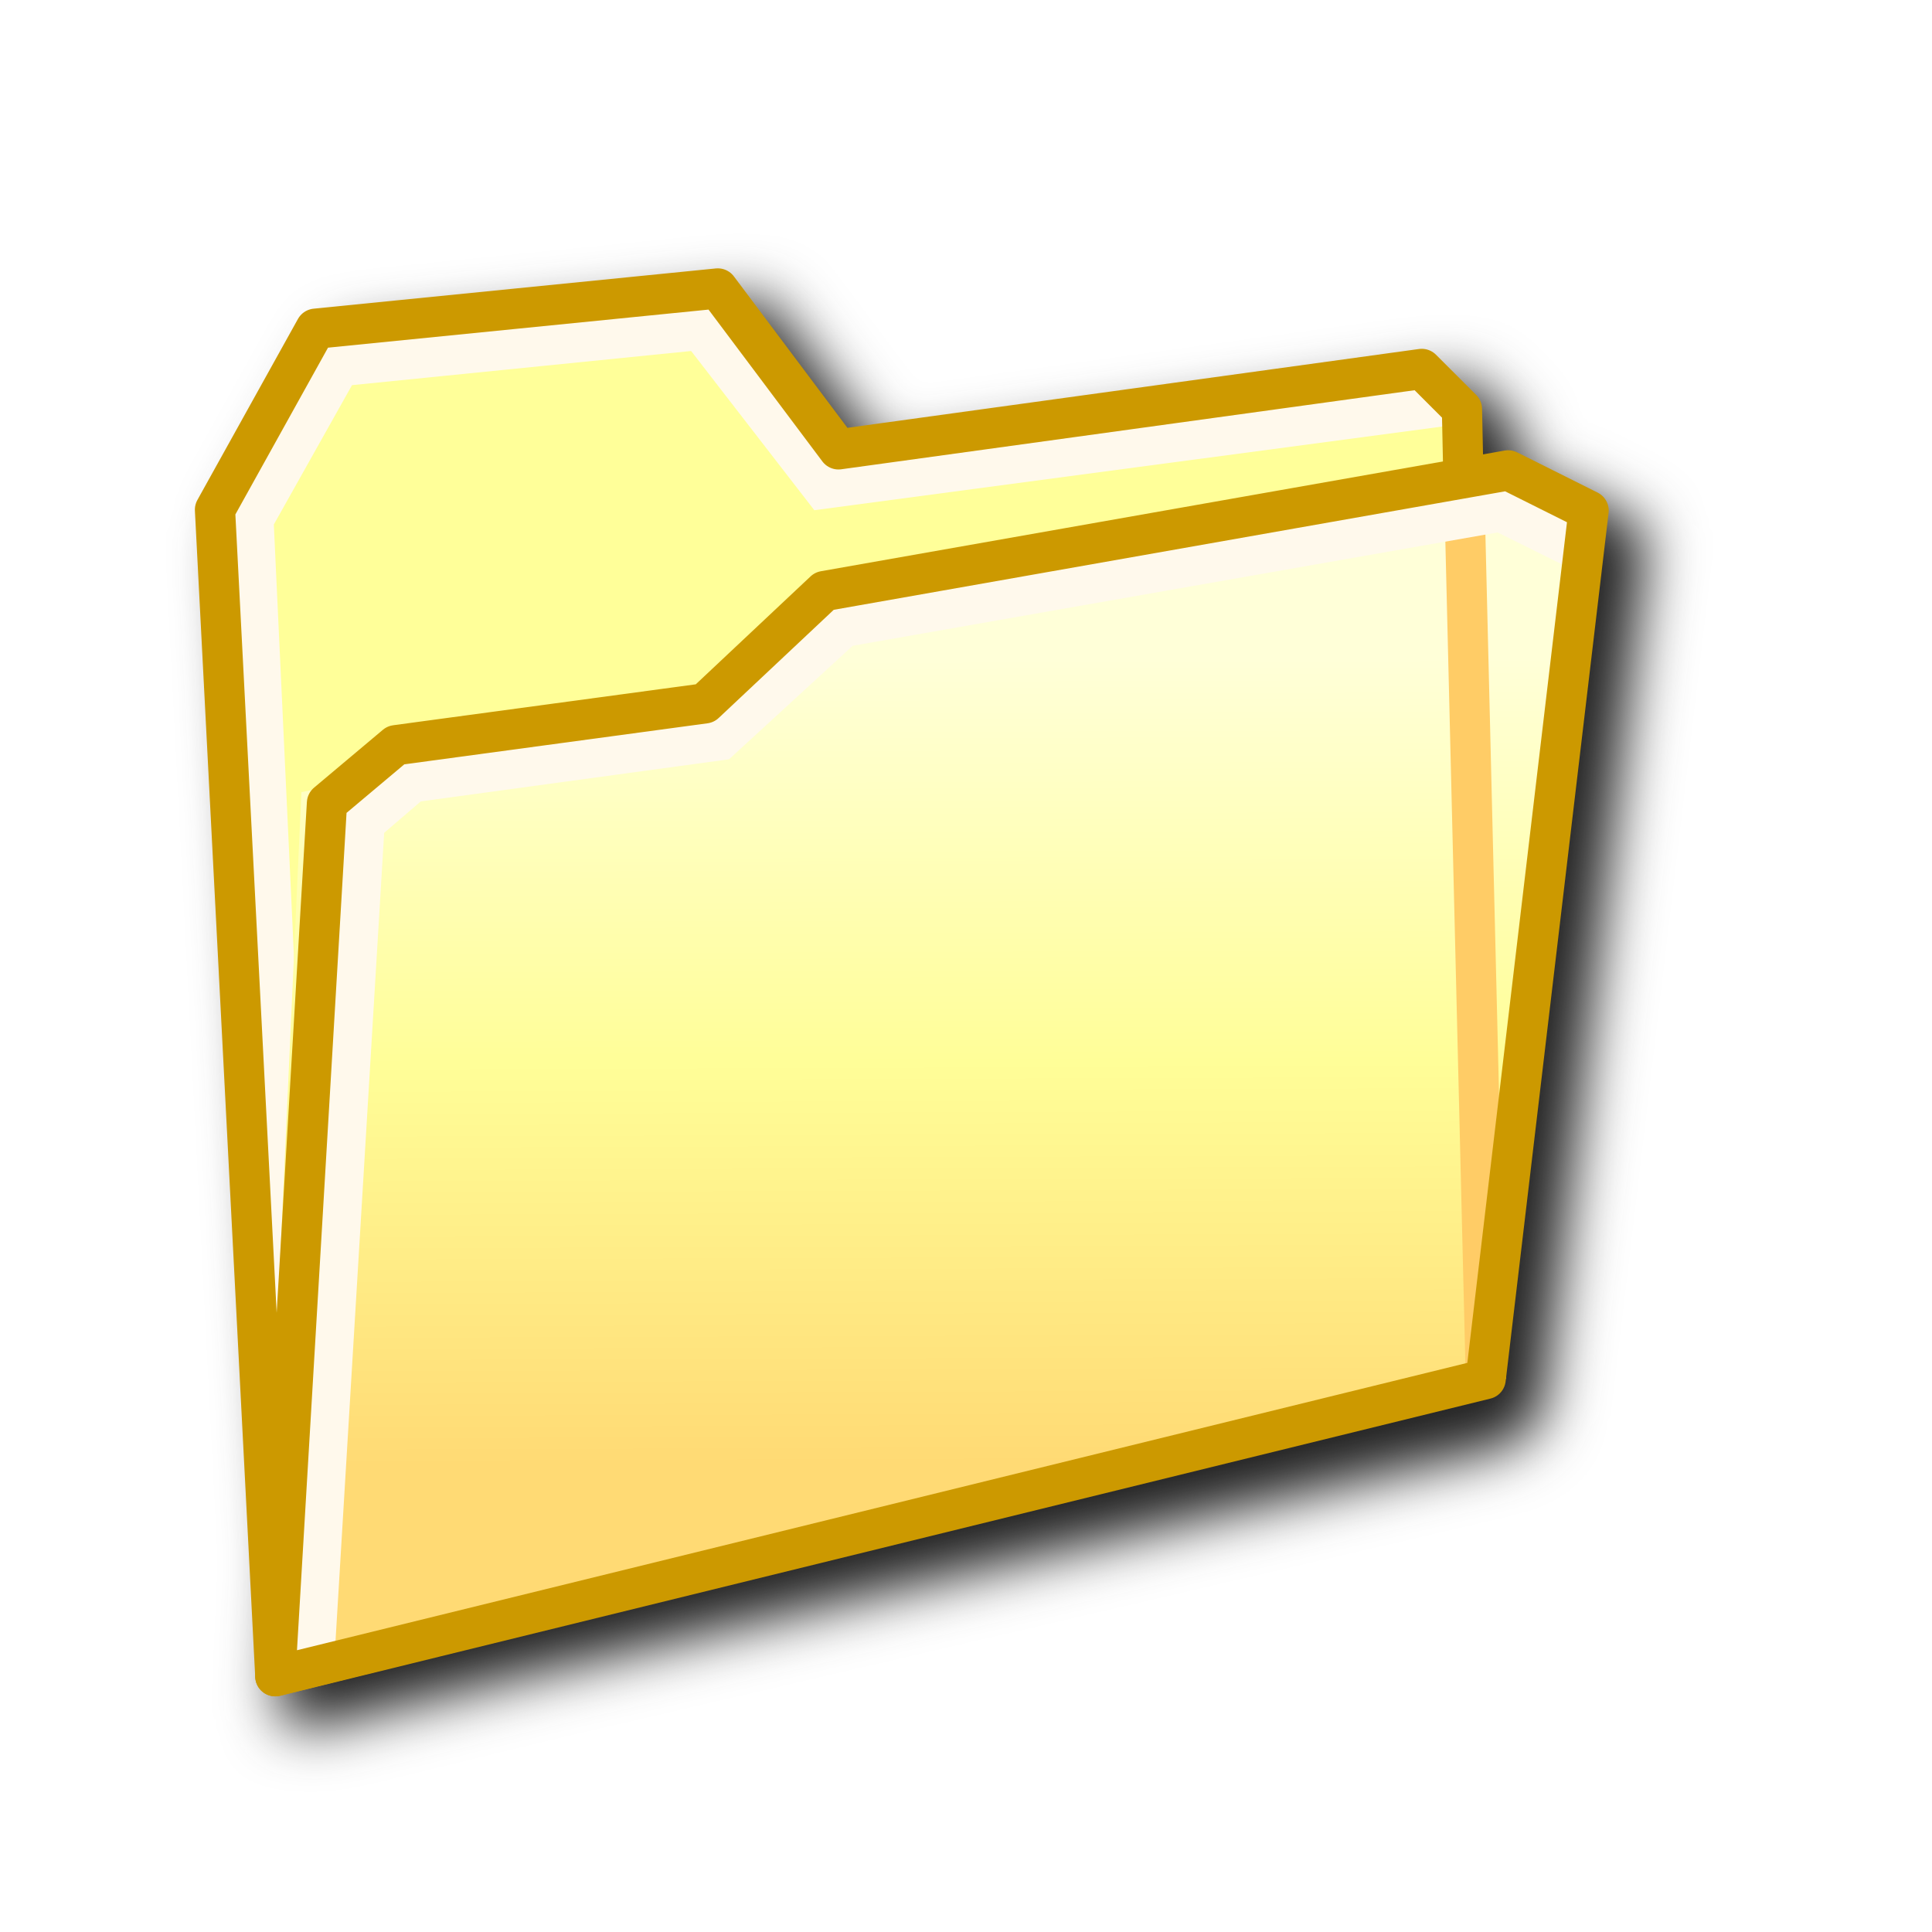
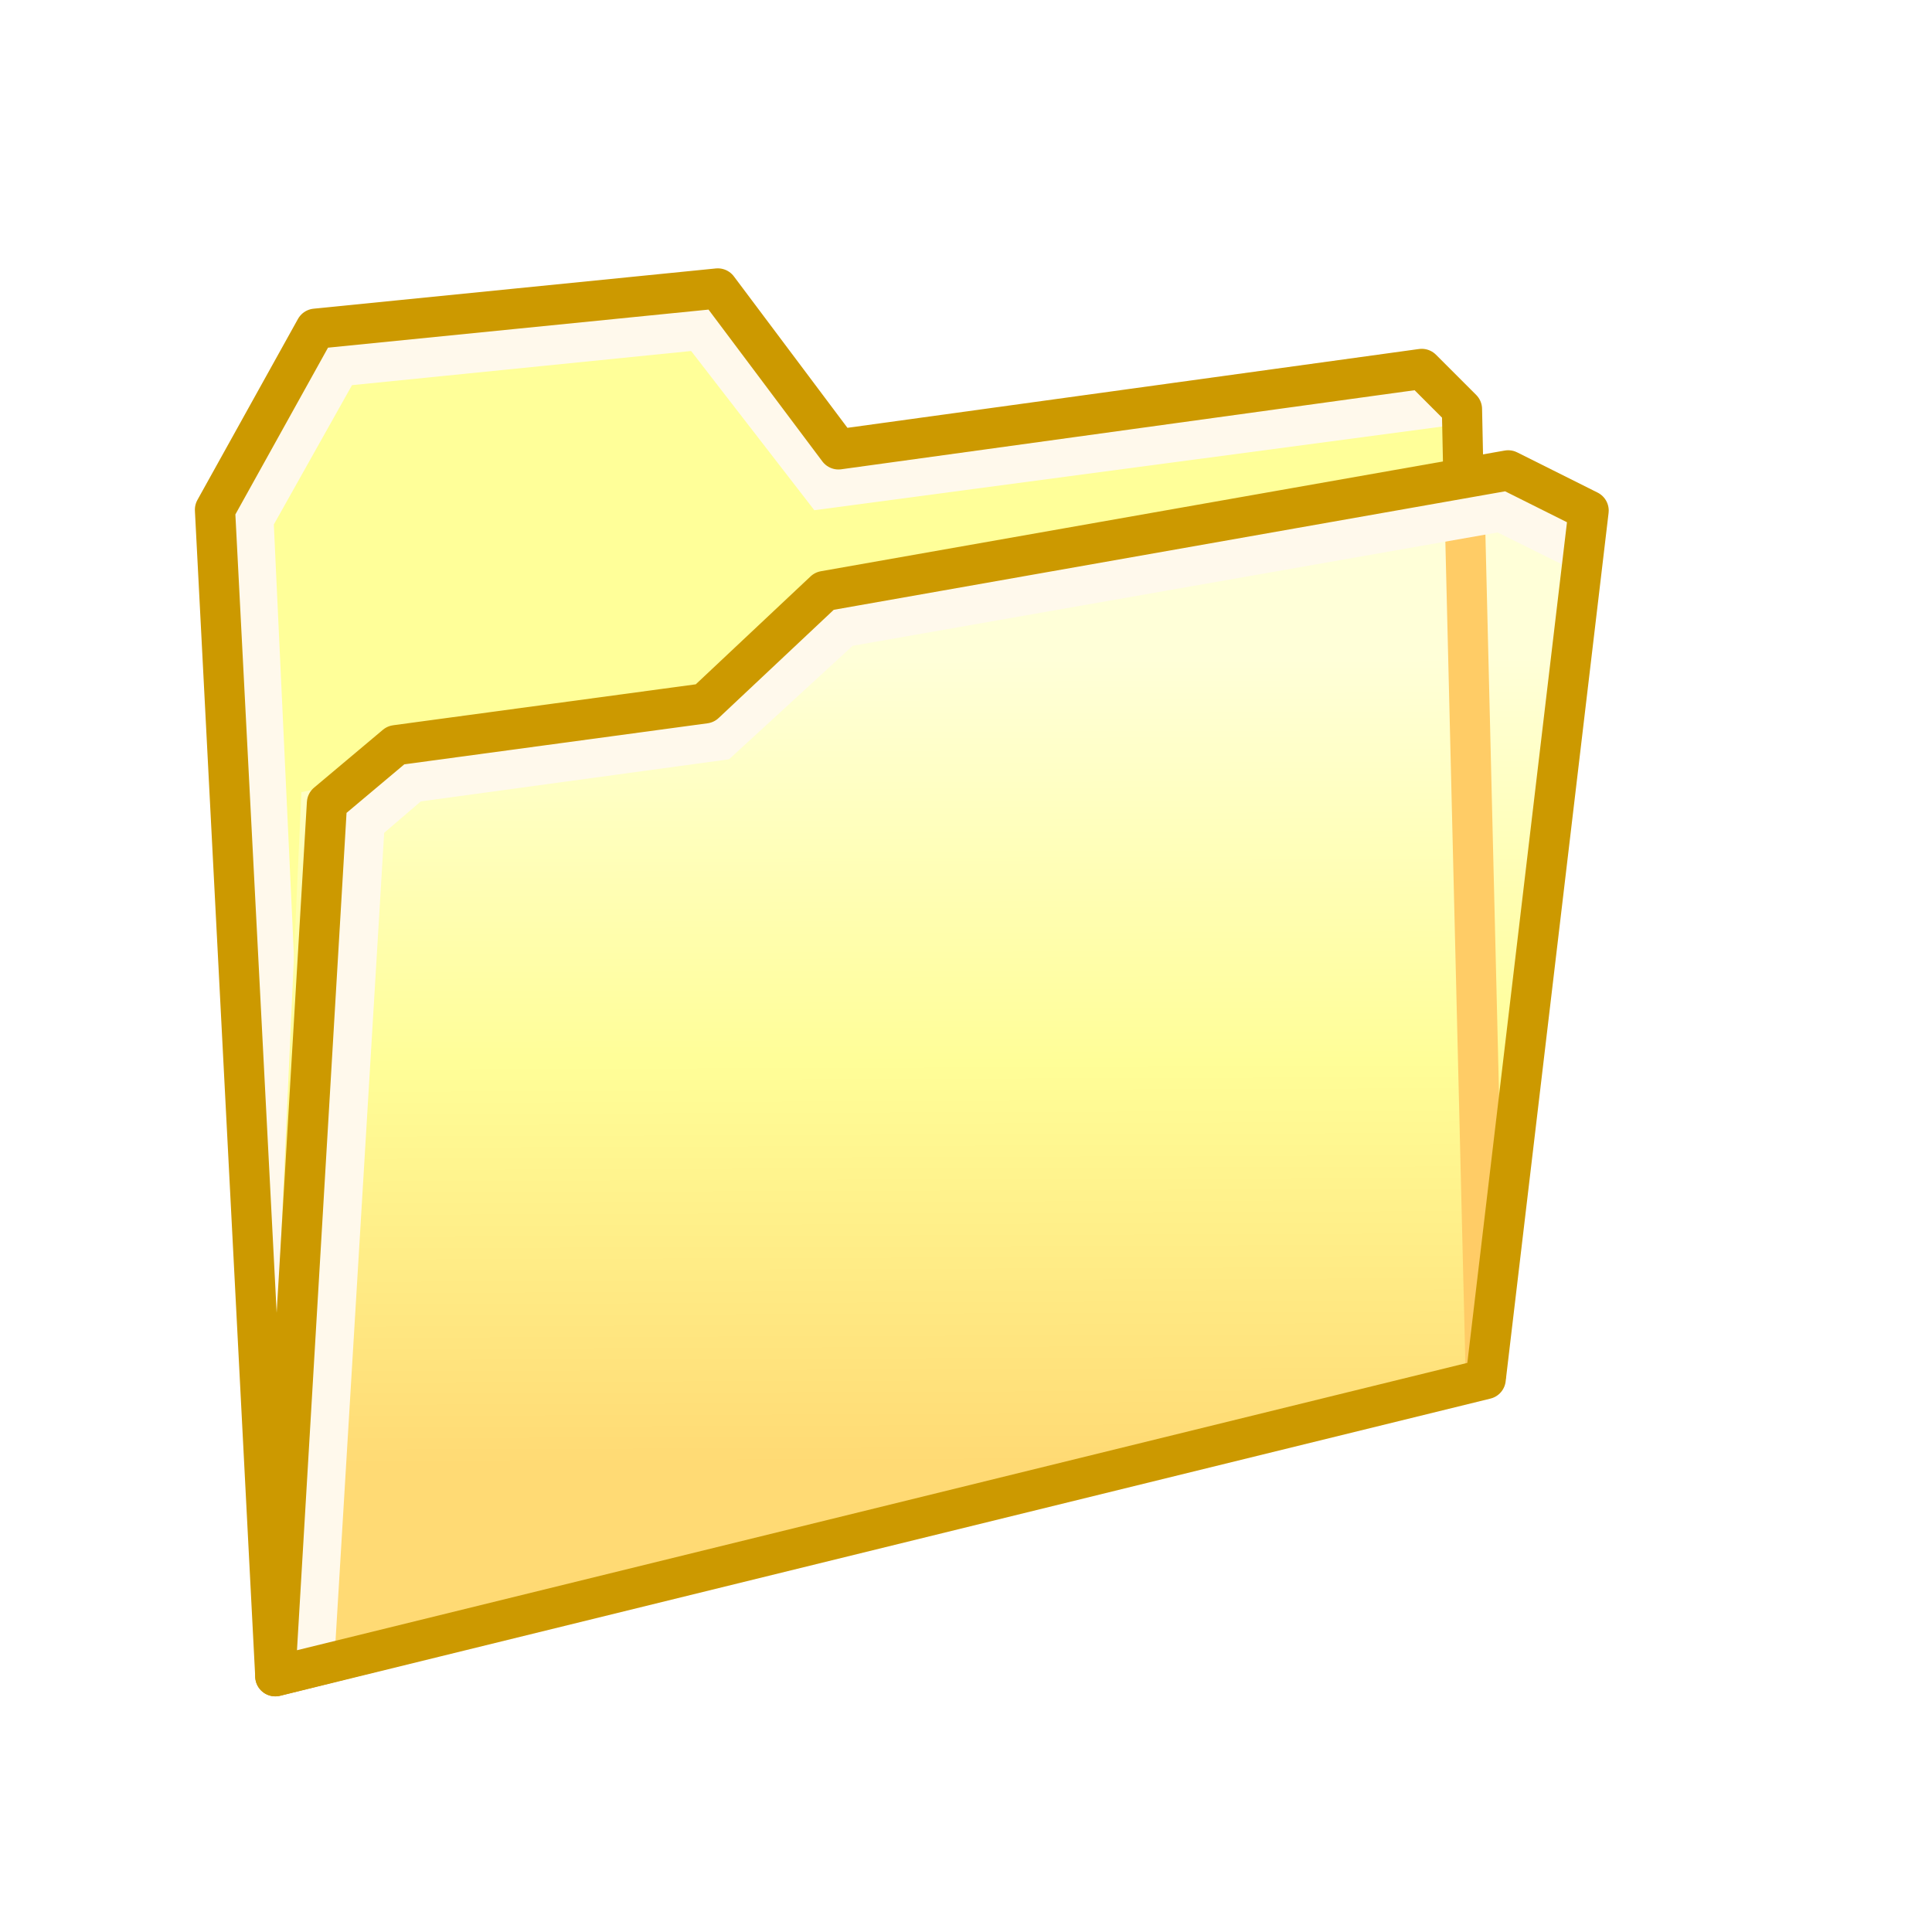
<svg xmlns="http://www.w3.org/2000/svg" xmlns:xlink="http://www.w3.org/1999/xlink" width="256" height="256" viewBox="0 0 256 256" version="1.1" id="svg8">
  <defs id="defs2">
    <linearGradient id="linearGradient1636">
      <stop id="stop1632" offset="0" style="stop-color:#ffda74;stop-opacity:1" />
      <stop style="stop-color:#fffe98;stop-opacity:1" offset="0.5" id="stop2116" />
      <stop id="stop1634" offset="1" style="stop-color:#ffffd8;stop-opacity:1" />
    </linearGradient>
    <linearGradient id="linearGradient1618">
      <stop id="stop1614" offset="0" style="stop-color:#ffdd77;stop-opacity:1" />
      <stop id="stop1616" offset="1" style="stop-color:#ffff99;stop-opacity:1" />
    </linearGradient>
    <linearGradient gradientTransform="matrix(5.33001,0,0,5.33001,137.859,6.587848)" gradientUnits="userSpaceOnUse" y2="4.92" x2="-17.44" y1="8.599" x1="-17.462" id="linearGradient1620" xlink:href="#linearGradient1618" />
    <linearGradient y2="8.919" x2="-31.69" y1="14.21" x1="-31.672" gradientTransform="matrix(5.33001,0,0,5.33001,214.2218,-24.4071)" gradientUnits="userSpaceOnUse" id="linearGradient1707" xlink:href="#linearGradient1636" />
-     <filter height="1.095" y="-0.048" width="1.097" x="-0.048" id="filter930" style="color-interpolation-filters:sRGB">
-       <feGaussianBlur id="feGaussianBlur932" stdDeviation="3.767" />
-     </filter>
  </defs>
  <g id="layer1" transform="translate(-12.56771)">
    <g id="g945" transform="matrix(3.779549,0,0,3.779549,-34.93254,-2.1406975e-5)">
-       <g id="g923" transform="matrix(0.2645833,0,0,0.2645833,12.56771,0)" style="opacity:1">
-         <path id="path925" style="color:#000000;font-style:normal;font-variant:normal;font-weight:normal;font-stretch:normal;font-size:medium;line-height:normal;font-family:sans-serif;font-variant-ligatures:normal;font-variant-position:normal;font-variant-caps:normal;font-variant-numeric:normal;font-variant-alternates:normal;font-variant-east-asian:normal;font-feature-settings:normal;font-variation-settings:normal;text-indent:0;text-align:start;text-decoration:none;text-decoration-line:none;text-decoration-style:solid;text-decoration-color:#000000;letter-spacing:normal;word-spacing:normal;text-transform:none;writing-mode:lr-tb;direction:ltr;text-orientation:mixed;dominant-baseline:auto;baseline-shift:baseline;text-anchor:start;white-space:normal;shape-padding:0;shape-margin:0;inline-size:0;clip-rule:nonzero;display:inline;overflow:visible;visibility:visible;isolation:auto;mix-blend-mode:normal;color-interpolation:sRGB;color-interpolation-filters:linearRGB;solid-color:#000000;solid-opacity:1;vector-effect:none;fill:#212121;fill-opacity:1;fill-rule:nonzero;stroke:none;stroke-width:5.33;stroke-linecap:butt;stroke-linejoin:round;stroke-miterlimit:4;stroke-dasharray:none;stroke-dashoffset:0;stroke-opacity:1;filter:url(#filter930);color-rendering:auto;image-rendering:auto;shape-rendering:auto;text-rendering:auto;enable-background:accumulate;stop-color:#000000;stop-opacity:1" d="m 100.112,39.561 a 2.665,2.665 0 0 0 -0.266,0.012 l -53.301,5.33 a 2.665,2.665 0 0 0 -2.064,1.357 L 31.157,70.245 a 2.665,2.665 0 0 0 -0.332,1.432 l 6.996,135.26 -0.871,19.166 a 2.665,2.665 0 0 0 3.266,2.717 l 0.58,-0.135 a 2.665,2.665 0 0 0 1.32,0.014 L 68.471,222.227 200.117,191.51 a 2.665,2.665 0 0 0 2.027,-2.18 l -0.01,0.078 0.361,-0.09 a 2.665,2.665 0 0 0 2.012,-2.273 L 218.149,71.967 a 2.665,2.665 0 0 0 -1.455,-2.697 L 206.033,63.94 a 2.665,2.665 0 0 0 -1.654,-0.242 l -2.871,0.506 -0.127,-6.045 a 2.665,2.665 0 0 0 -0.779,-1.828 l -5.33,-5.33 a 2.665,2.665 0 0 0 -2.248,-0.756 L 117.291,60.692 102.244,40.625 a 2.665,2.665 0 0 0 -2.133,-1.064 z" />
-       </g>
+       <g id="g923" transform="matrix(0.2645833,0,0,0.2645833,12.56771,0)" style="opacity:1" />
      <g id="g890">
        <path id="path1612" d="M 62.412,12.934 41.963,15.754 37.733,10.113 23.63,11.524 20.105,17.87 22.22,58.766 64.527,48.19 63.822,14.344 Z" style="fill:url(#linearGradient1620);fill-opacity:1;stroke:none;stroke-width:1.41;stroke-linecap:butt;stroke-linejoin:round;stroke-miterlimit:4;stroke-dasharray:none;stroke-opacity:1" />
        <path id="path1624" d="m 63.262,14.225 -21.837,2.909 -4.309,-5.569 -12.643,1.273 -3.019,5.381 1.308,28.041" style="fill:none;stroke:#fff9ec;stroke-width:1.41;stroke-linecap:round;stroke-linejoin:miter;stroke-miterlimit:4;stroke-dasharray:none;stroke-opacity:1" />
        <path style="fill:none;fill-opacity:1;stroke:#cc9900;stroke-width:1.41;stroke-linecap:butt;stroke-linejoin:round;stroke-miterlimit:4;stroke-dasharray:none;stroke-opacity:1" d="M 62.412,12.934 41.963,15.754 37.733,10.113 23.63,11.524 20.105,17.87 22.22,58.766 64.527,48.19 63.822,14.344 Z" id="path1717" />
        <path style="fill:url(#linearGradient1707);fill-opacity:1;stroke:none;stroke-width:1.41px;stroke-linecap:butt;stroke-linejoin:round;stroke-opacity:1" d="m 21.725,58.797 1.41,-31.025 14.102,-2.82 4.231,-4.231 23.974,-4.231 2.82,1.41 -4.231,31.025 z" id="path1626-4" />
        <path style="fill:none;stroke:none;stroke-width:1.41px;stroke-linecap:butt;stroke-linejoin:miter;stroke-opacity:1" d="M 67.558,19.31 65.442,17.9 42.174,22.131 37.943,26.361 24.546,29.182 23.135,57.386" id="path1640-8" />
        <path id="path2159" d="m 63.925,18.172 0.735,30.187" style="fill:none;fill-opacity:1;stroke:#ffcc66;stroke-width:1.41px;stroke-linecap:butt;stroke-linejoin:miter;stroke-opacity:1" />
        <path id="path1652-8" d="m 67.666,19.166 -2.486,-1.234 -23.044,4.049 -4.324,3.97 -10.793,1.474 -1.669,1.433 -1.753,29.126" style="fill:none;stroke:#fff9ec;stroke-width:1.41px;stroke-linecap:butt;stroke-linejoin:miter;stroke-opacity:1" />
        <path id="path1650-9" d="m 26.445,26.125 10.834,-1.466 4.189,-3.938 23.974,-4.231 2.82,1.41 -3.609,30.448 -42.434,10.419 1.812,-30.613 z" style="fill:none;fill-opacity:1;stroke:#cc9900;stroke-width:1.41;stroke-linecap:round;stroke-linejoin:round;stroke-miterlimit:4;stroke-dasharray:none;stroke-opacity:1" />
      </g>
    </g>
  </g>
</svg>
